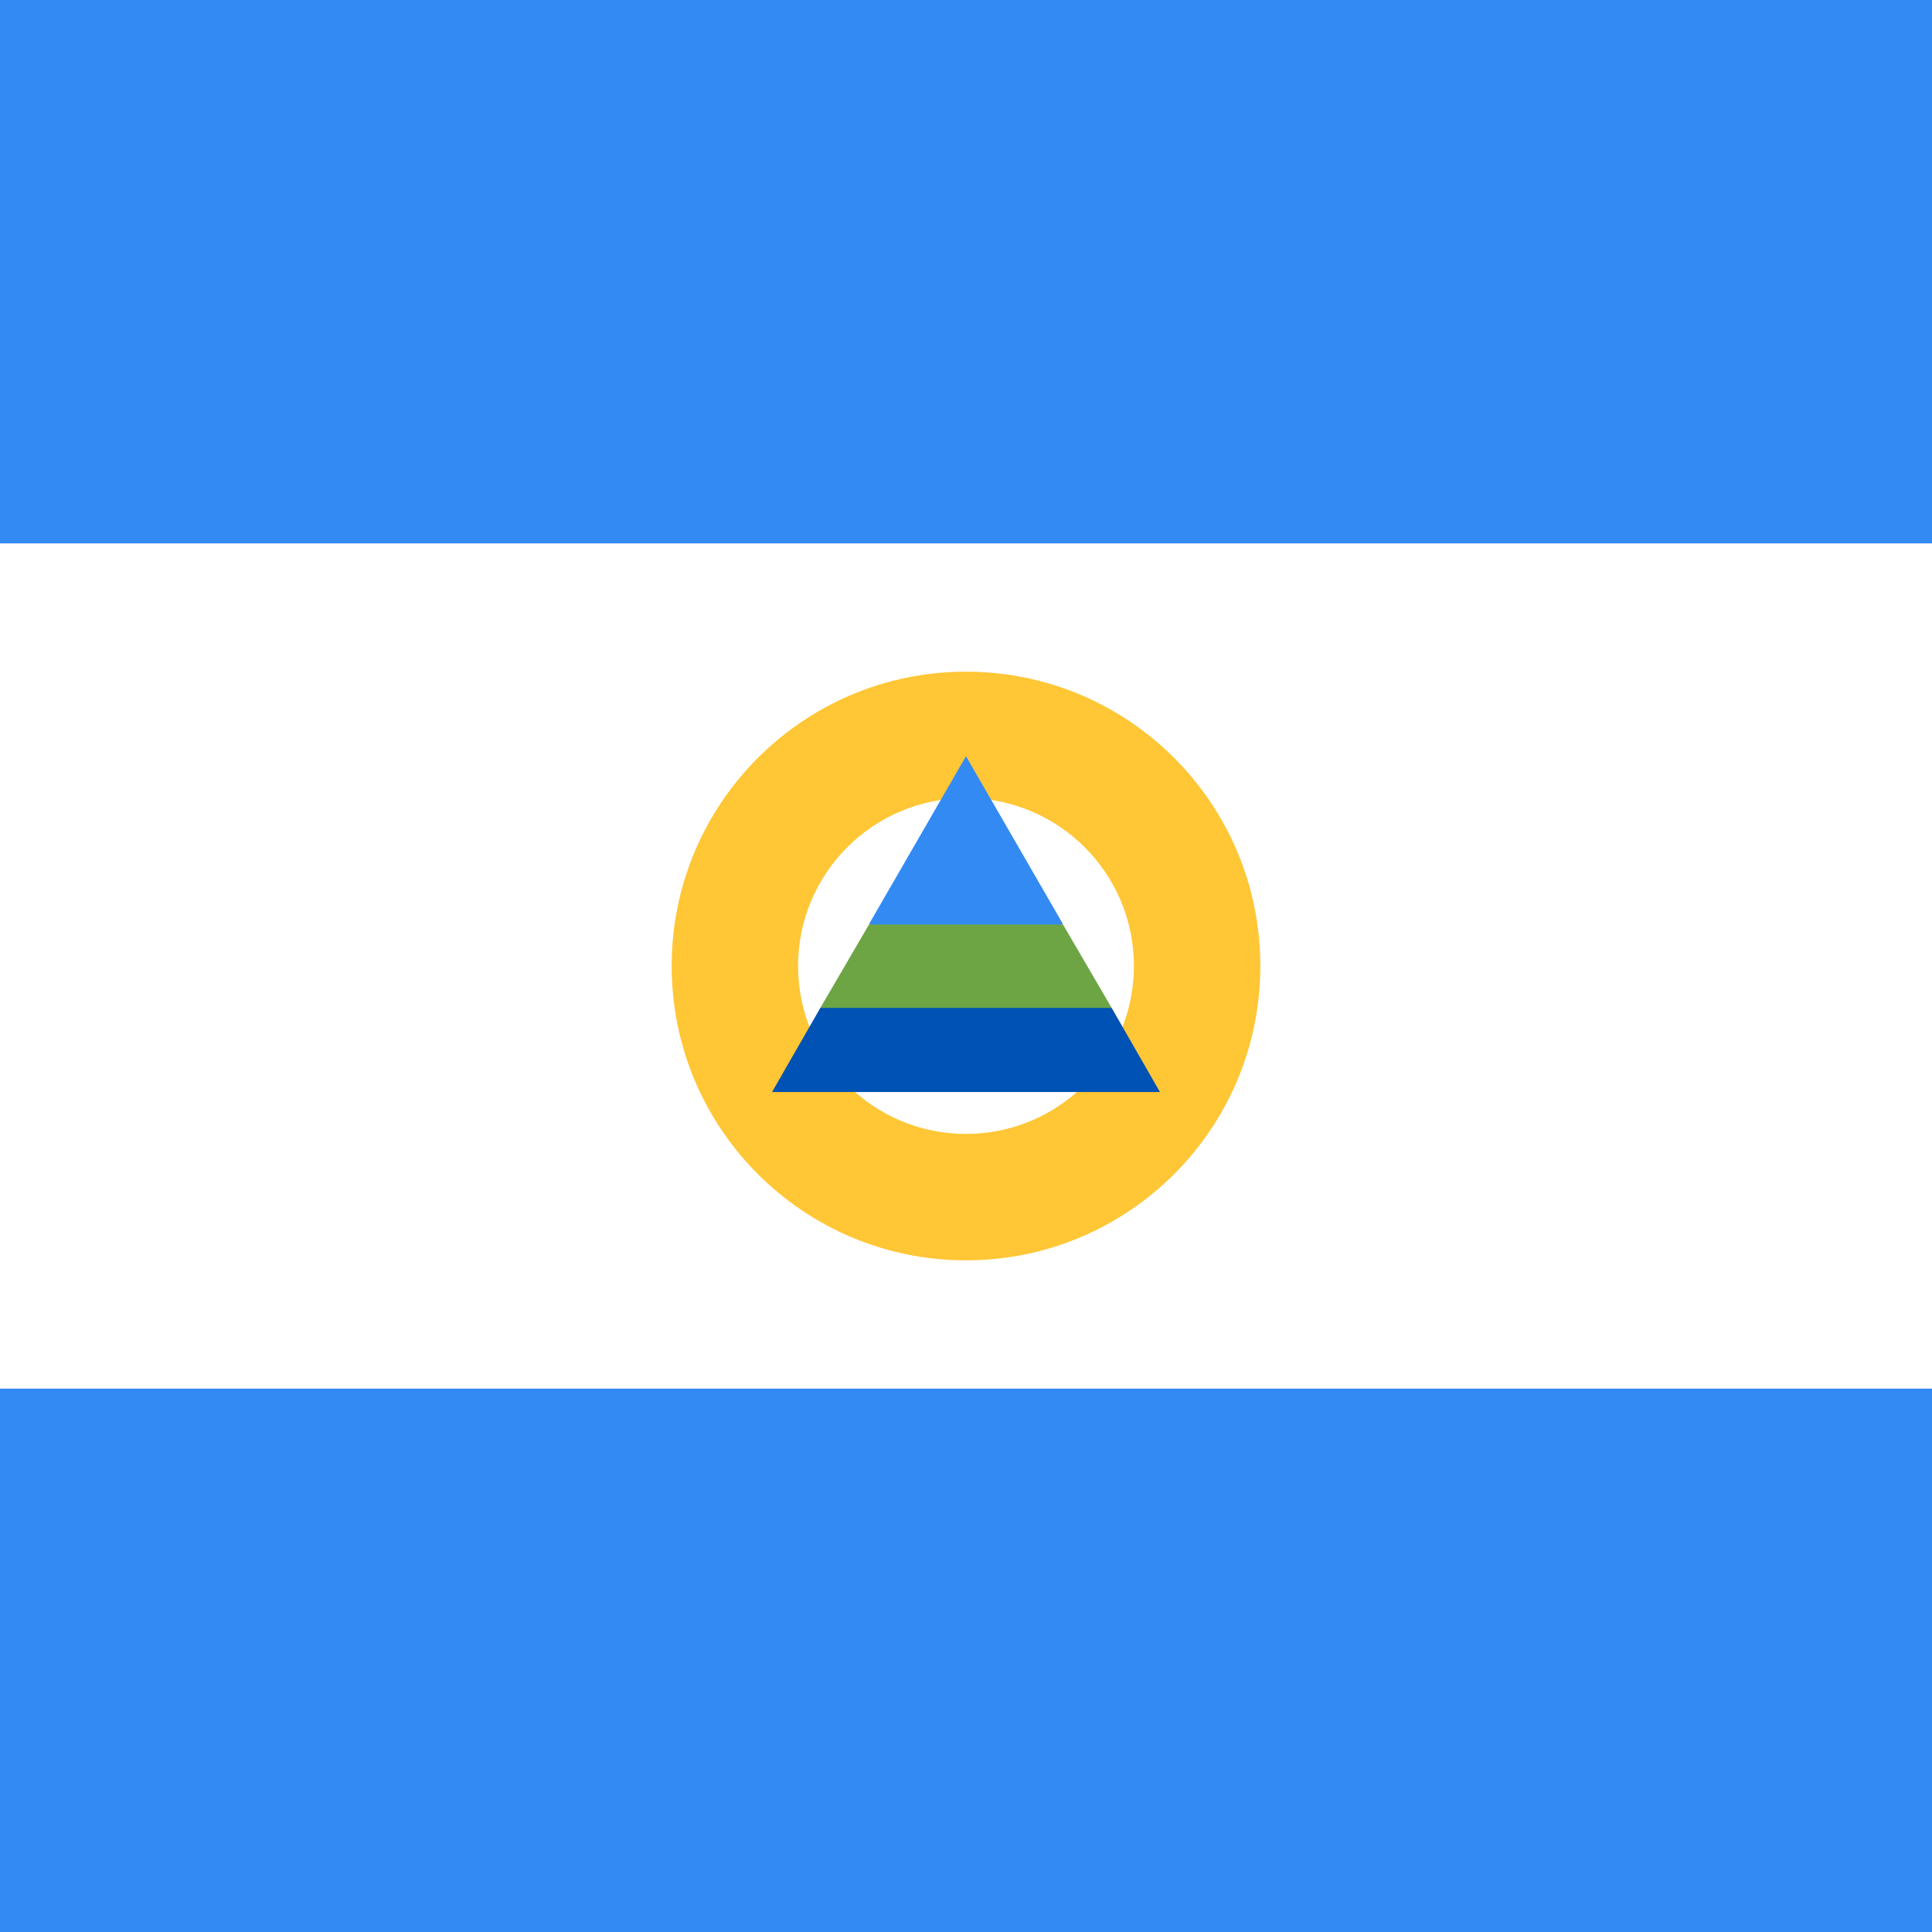
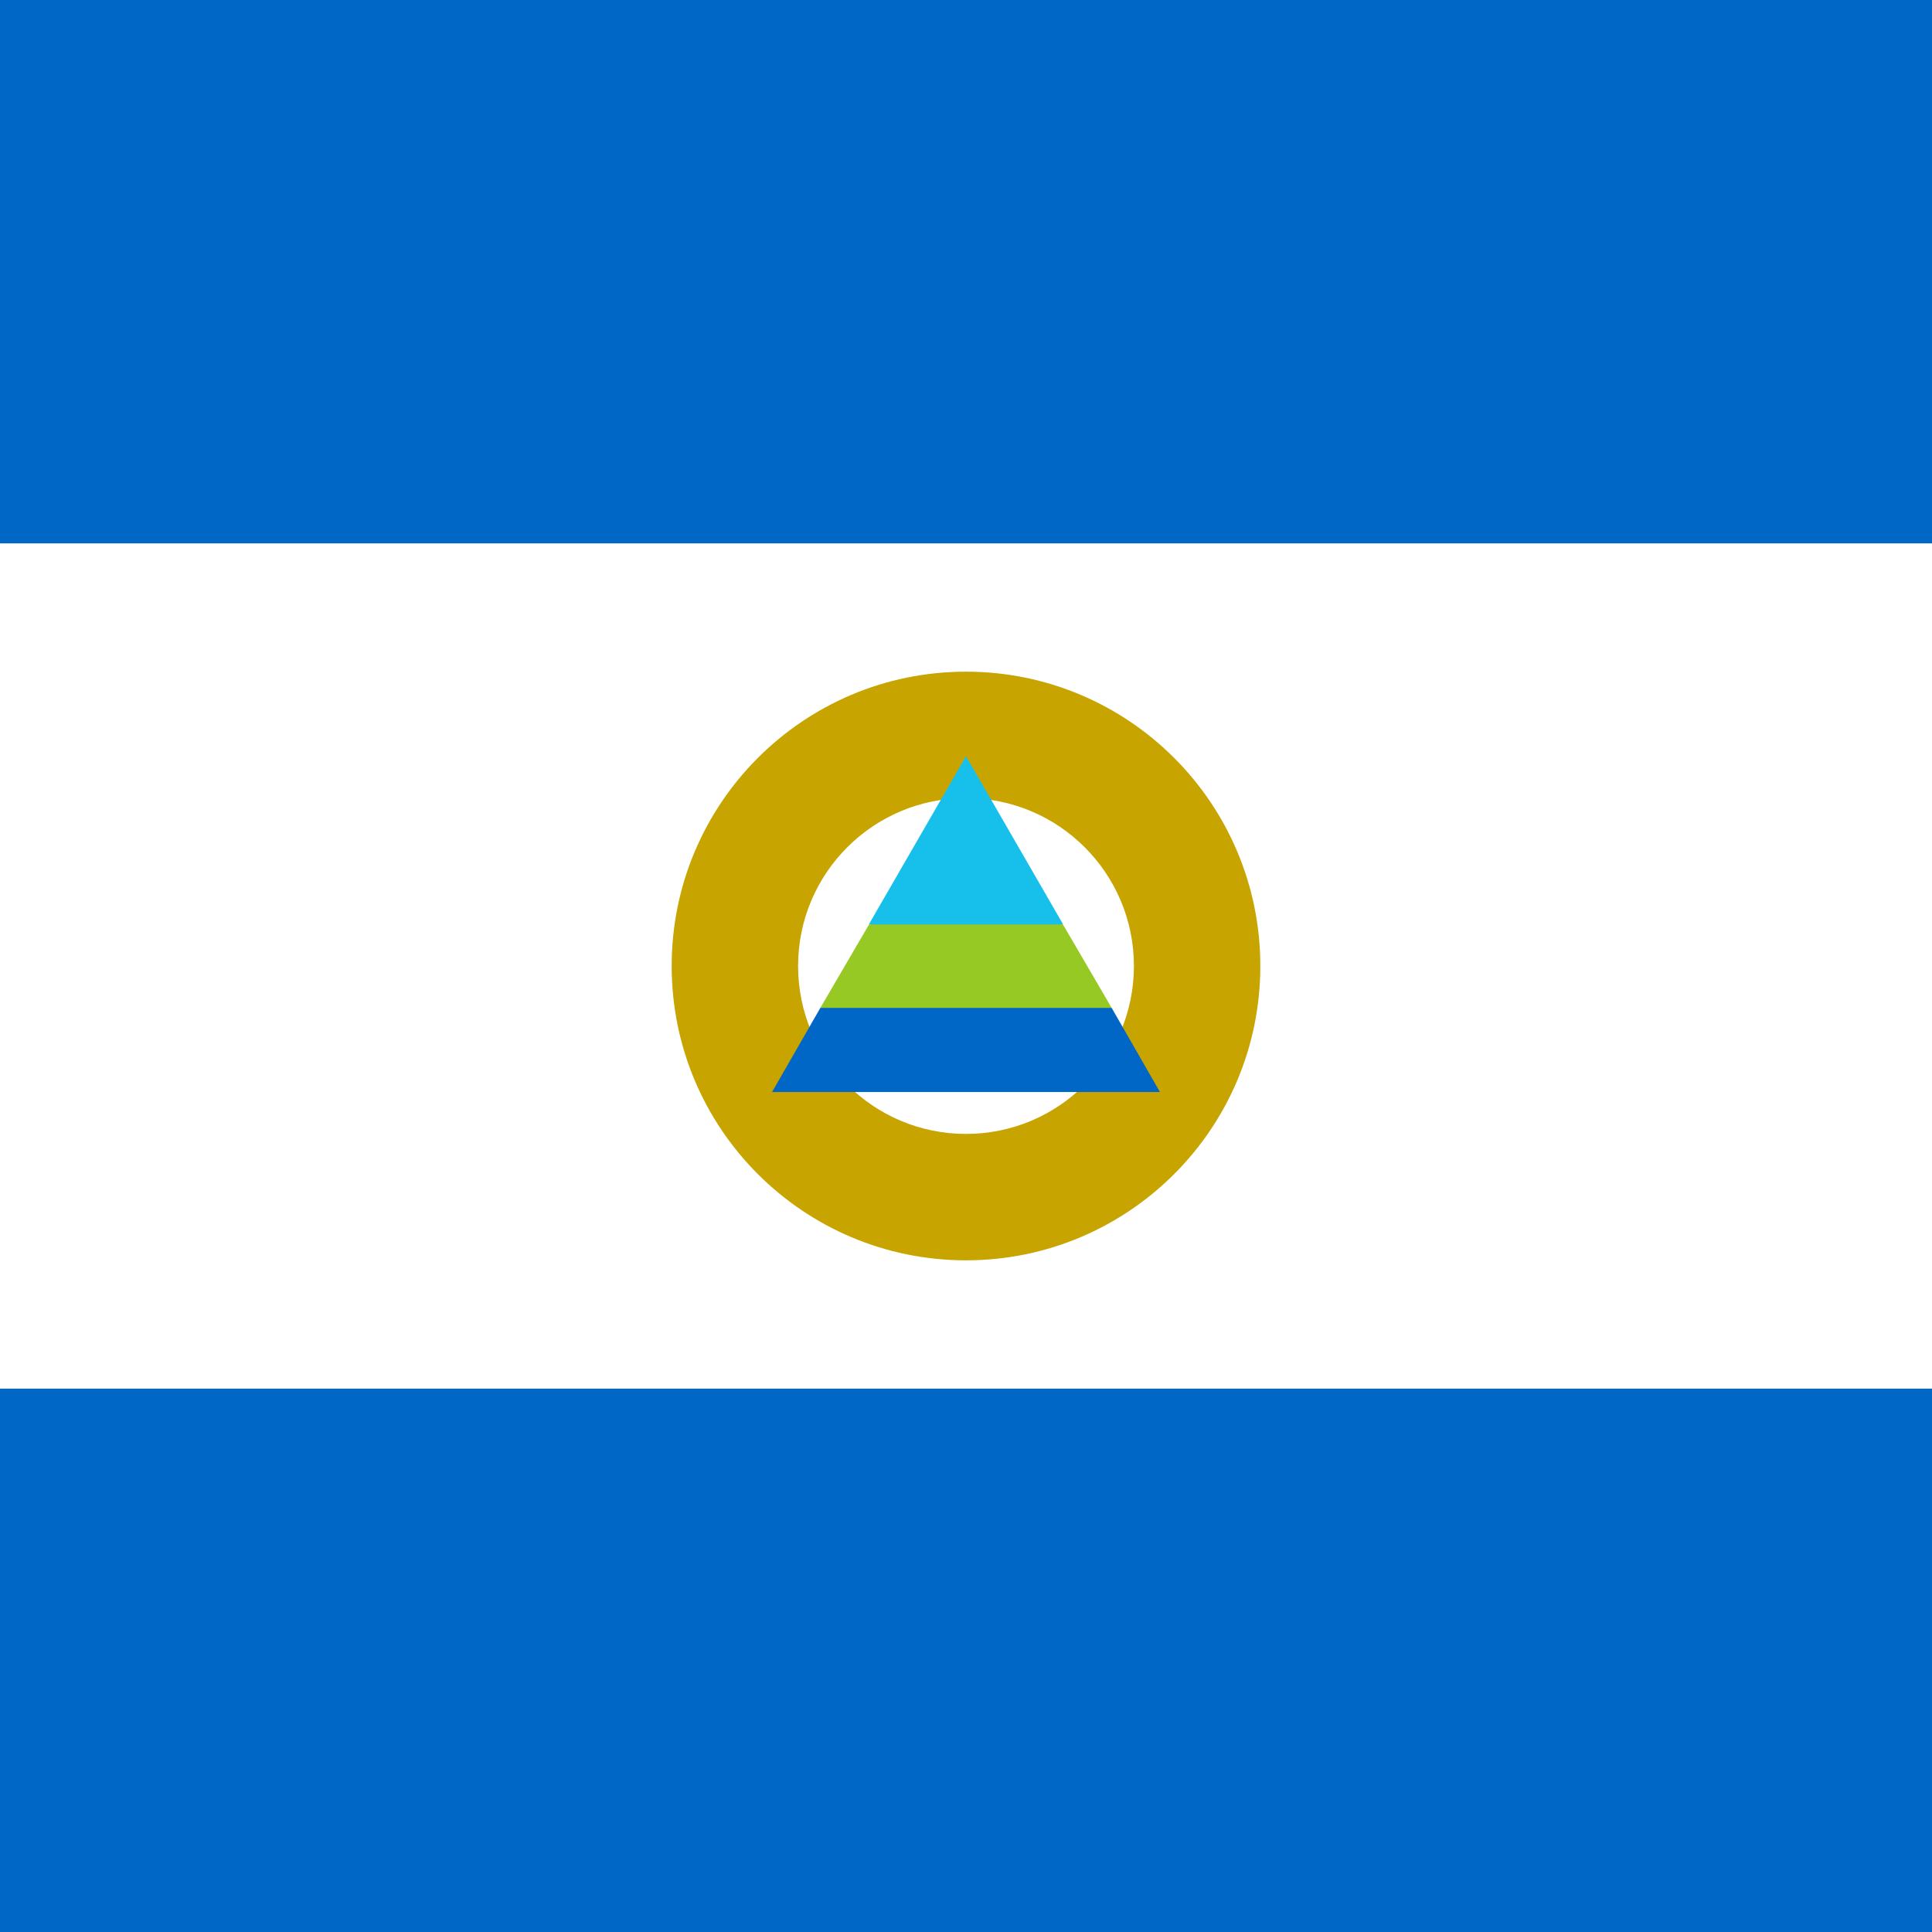
<svg xmlns="http://www.w3.org/2000/svg" width="512" height="512">
  <defs>
    <clipPath id="r">
      <rect width="512" height="512" />
    </clipPath>
  </defs>
  <g clip-path="url(#r)">
    <path fill="#FFFFFF" d="M512 384H0V128h512z" />
-     <path fill="#338AF3" d="M512 512H0V368h512zm0-368H0V0h512z" />
-     <path fill="#FFC635" d="M256 178a78 78 0 1 0 0 156 78 78 0 0 0 0-156m0 122.5a44.5 44.5 0 1 1 0-89 44.5 44.5 0 0 1 0 89" />
-     <path fill="#0052B4" d="M294.6 267.1 256 256l-38.6 11.1-12.8 22.3h102.8z" />
-     <path fill="#338AF3" d="m256 200.4-25.7 44.5L256 256l25.7-11.1z" />
-     <path fill="#6DA544" d="M217.4 267.1h77.2L281.7 245h-51.4z" />
+     <path fill="#0067C6" d="M512 512H0V368h512zm0-368H0V0h512z" />
+     <path fill="#C8A400" d="M256 178a78 78 0 1 0 0 156 78 78 0 0 0 0-156m0 122.5a44.5 44.5 0 1 1 0-89 44.5 44.5 0 0 1 0 89" />
+     <path fill="#0067C6" d="M294.6 267.1 256 256l-38.6 11.1-12.8 22.3h102.8z" />
+     <path fill="#17C0EB" d="m256 200.4-25.7 44.5L256 256l25.7-11.1z" />
+     <path fill="#97C924" d="M217.4 267.1h77.2L281.7 245h-51.4z" />
  </g>
</svg>
